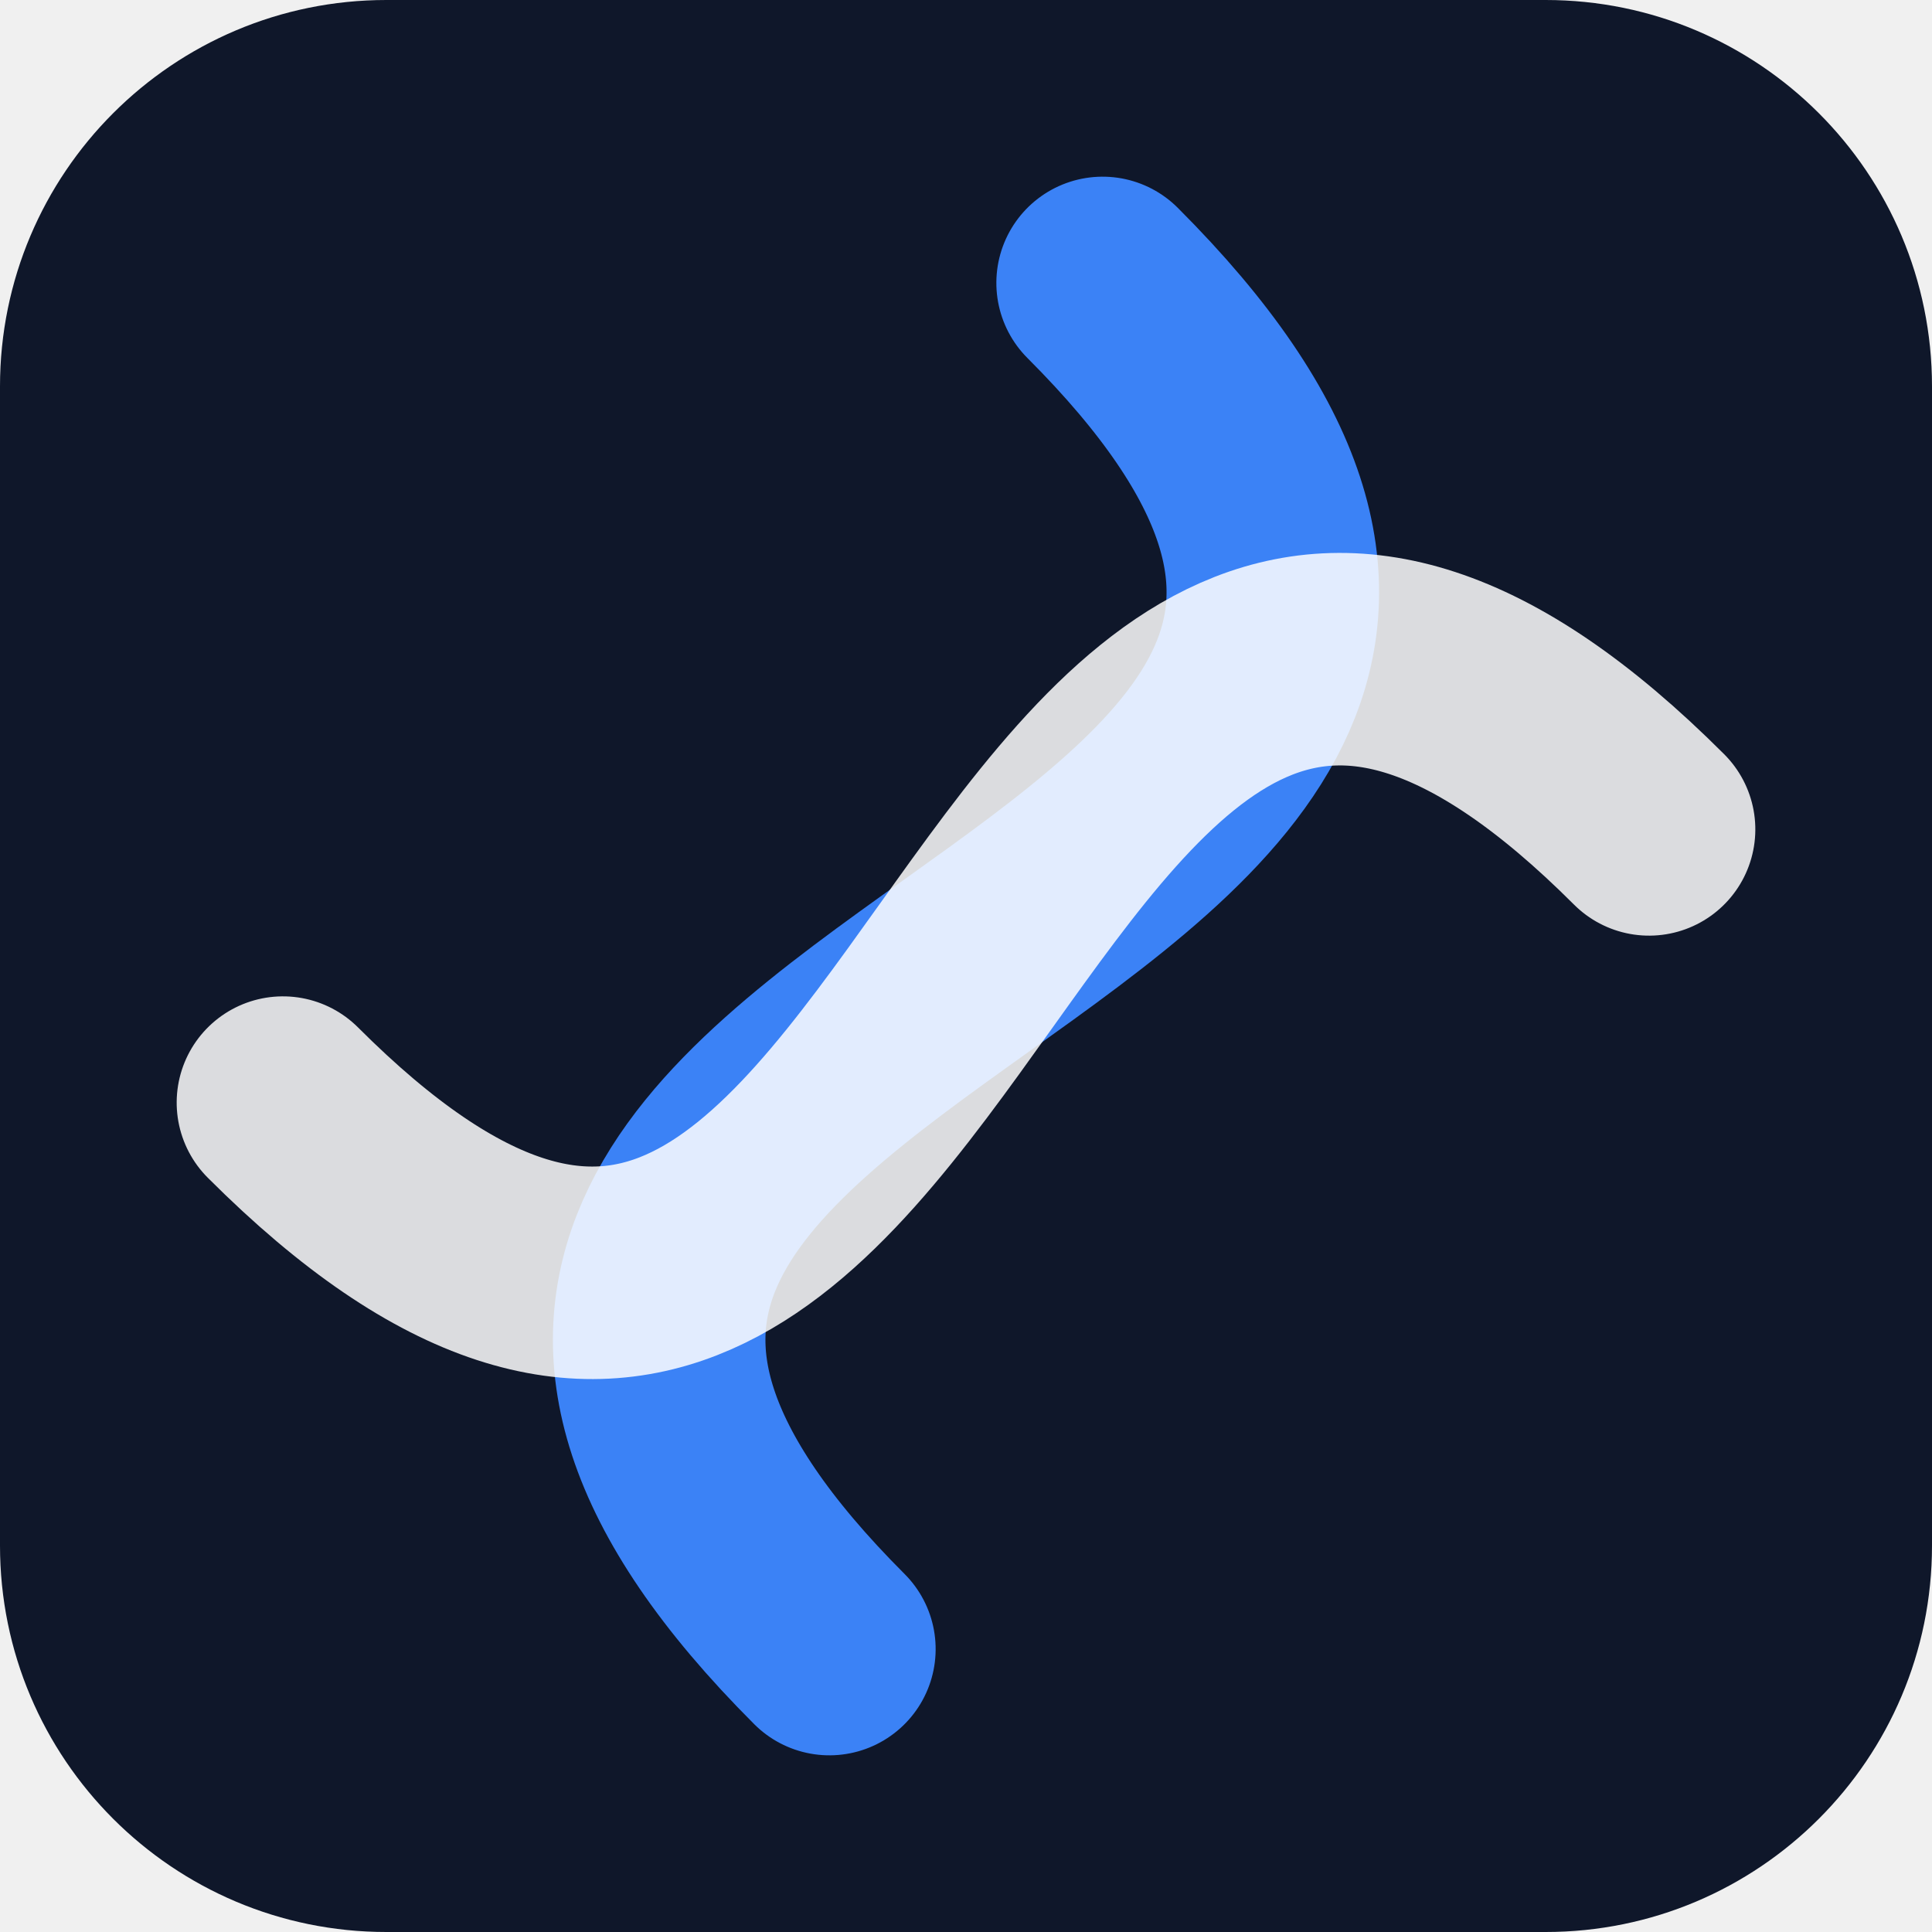
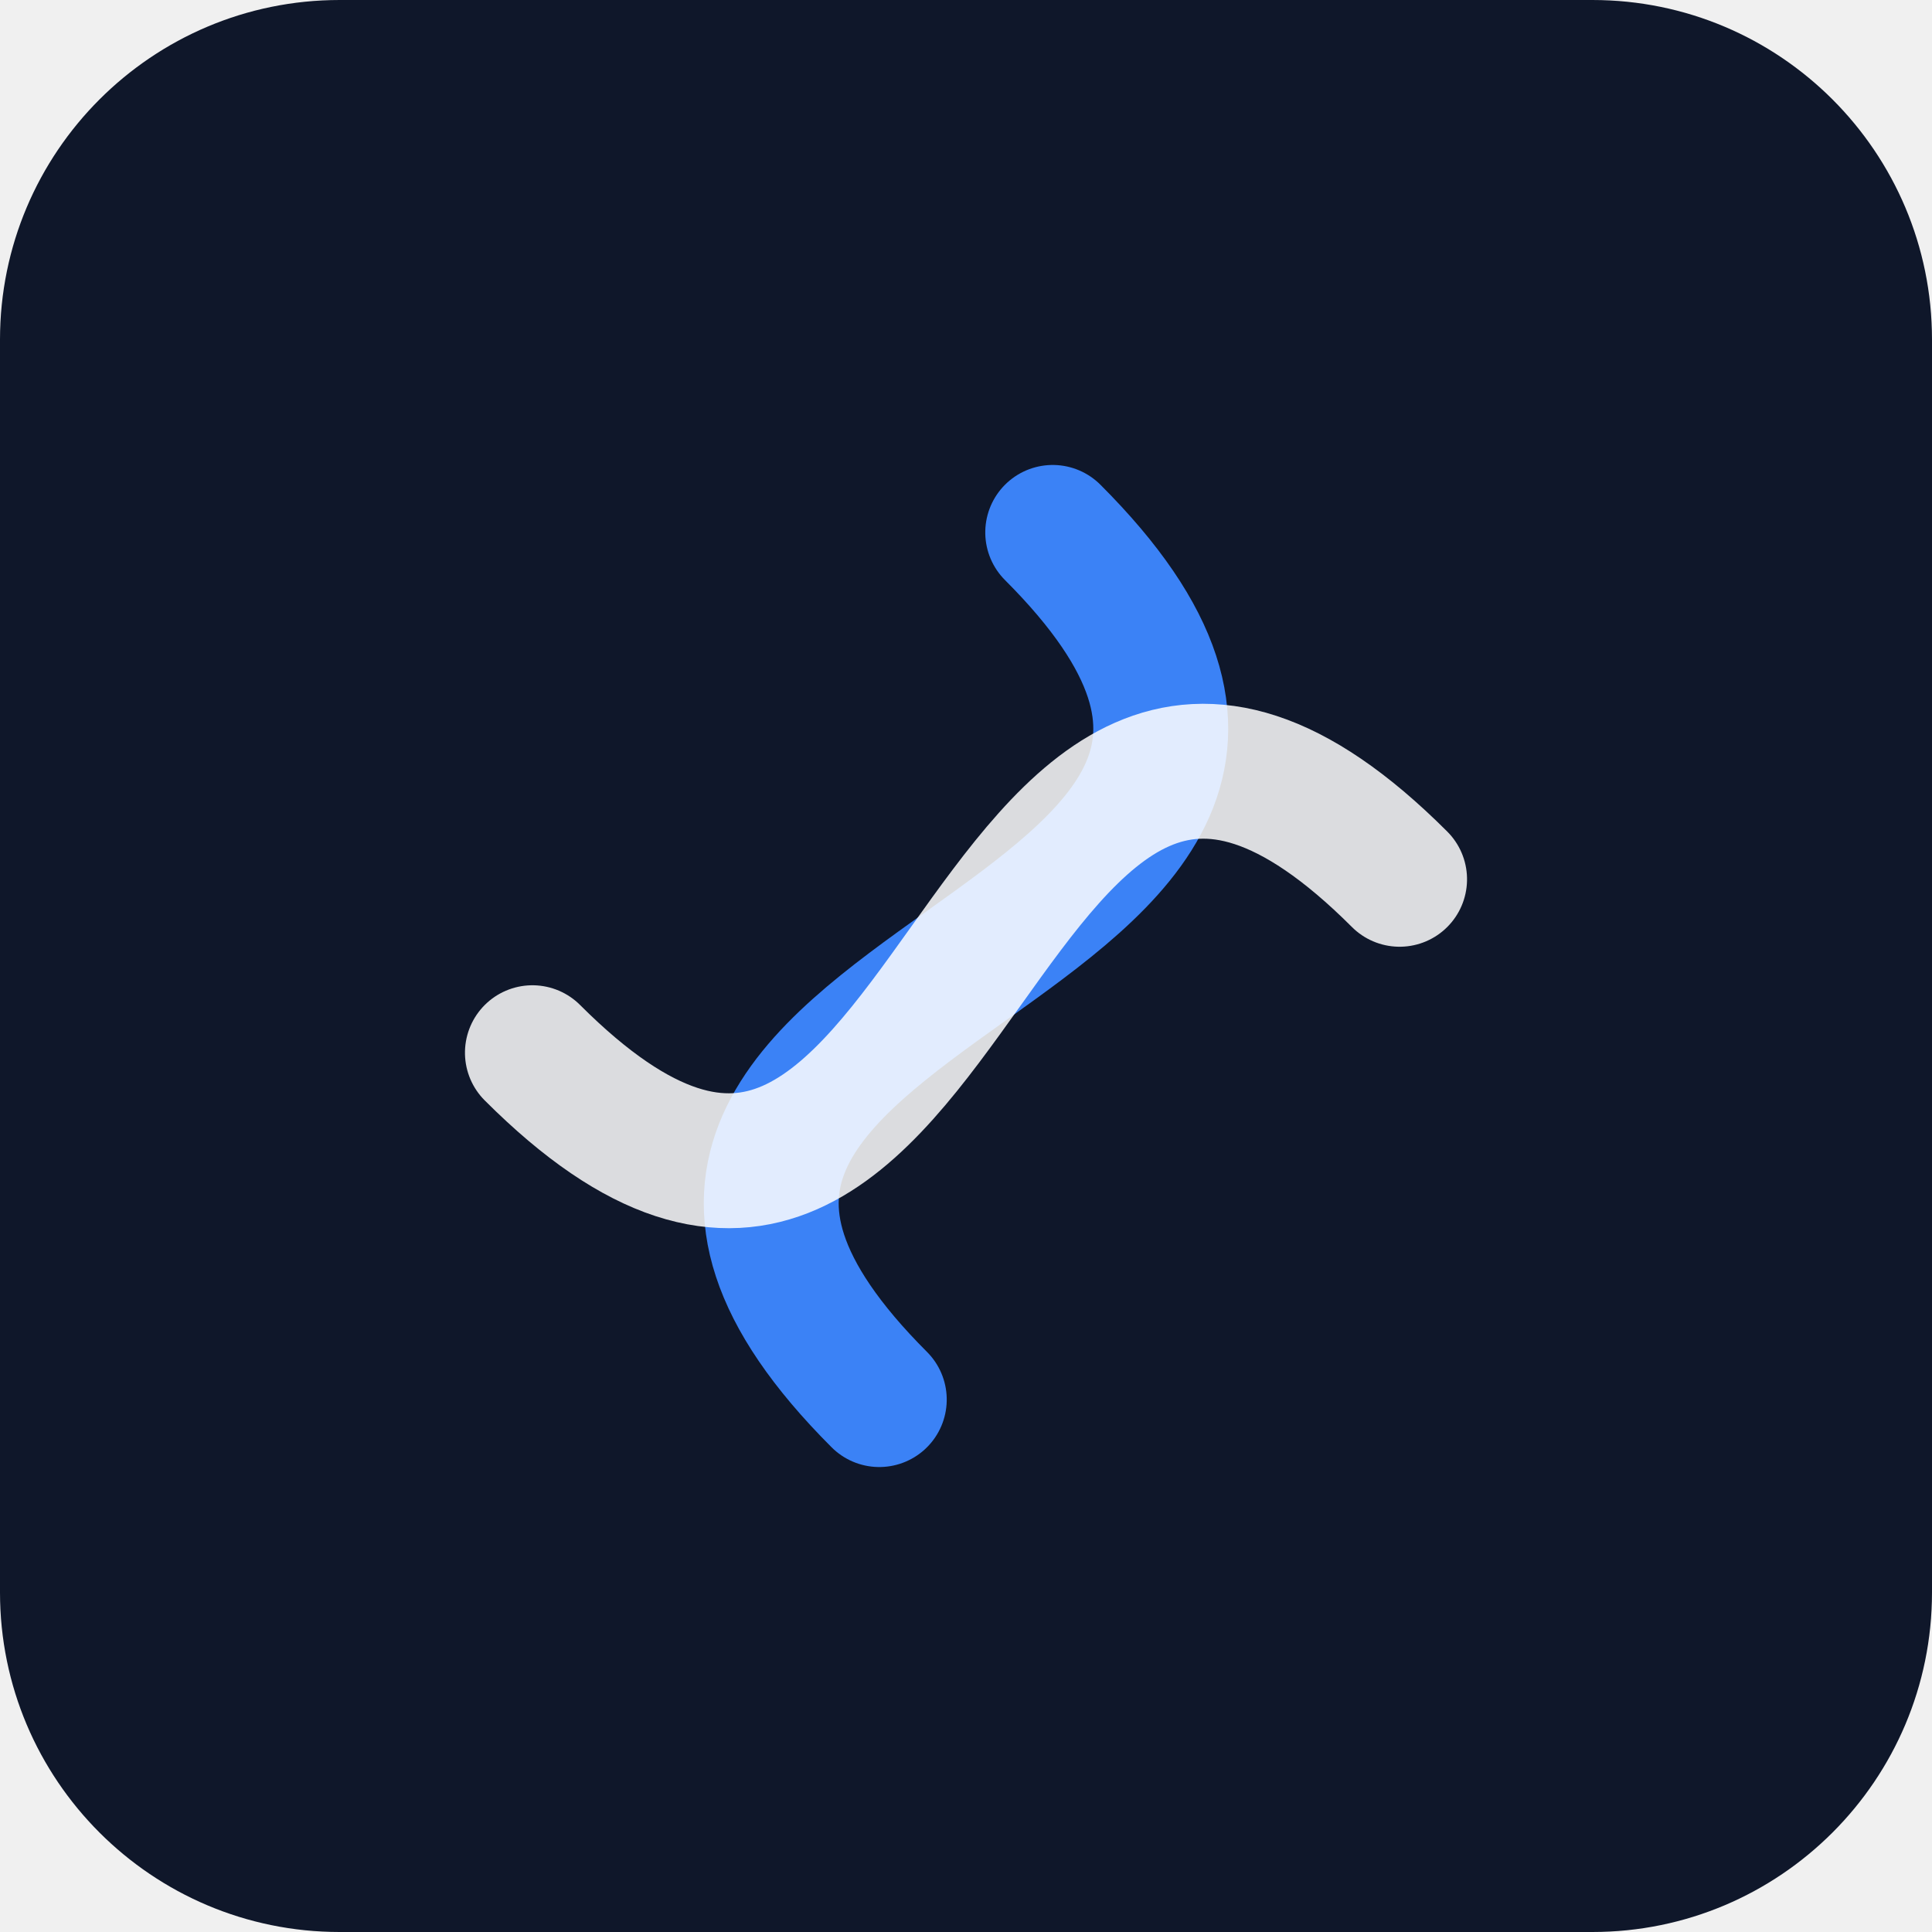
- <svg xmlns="http://www.w3.org/2000/svg" width="100" height="100" viewBox="0 0 100 100" fill="none">
-   <rect width="100" height="100" rx="20" fill="#0f172a" />
-   <g transform="rotate(-45, 50, 50)">
-     <path d="M20 70 C 20 20, 80 80, 80 30" stroke="#3b82f6" stroke-width="11" stroke-linecap="round" fill="none" />
-     <path d="M20 30 C 20 80, 80 20, 80 70" stroke="white" stroke-width="11" stroke-linecap="round" fill="none" stroke-opacity="0.85" />
+ <svg xmlns="http://www.w3.org/2000/svg" width="1024" height="1024" viewBox="0 0 1024 1024" fill="none">
+   <rect width="1024" height="1024" rx="180" fill="#0f172a" />
+   <g transform="translate(187, 187) scale(6.5)">
+     <g transform="rotate(-45, 50, 50)">
+       <path d="M20 70 C 20 20, 80 80, 80 30" stroke="#3b82f6" stroke-width="11" stroke-linecap="round" fill="none" />
+       <path d="M20 30 C 20 80, 80 20, 80 70" stroke="white" stroke-width="11" stroke-linecap="round" fill="none" stroke-opacity="0.85" />
+     </g>
  </g>
</svg>
